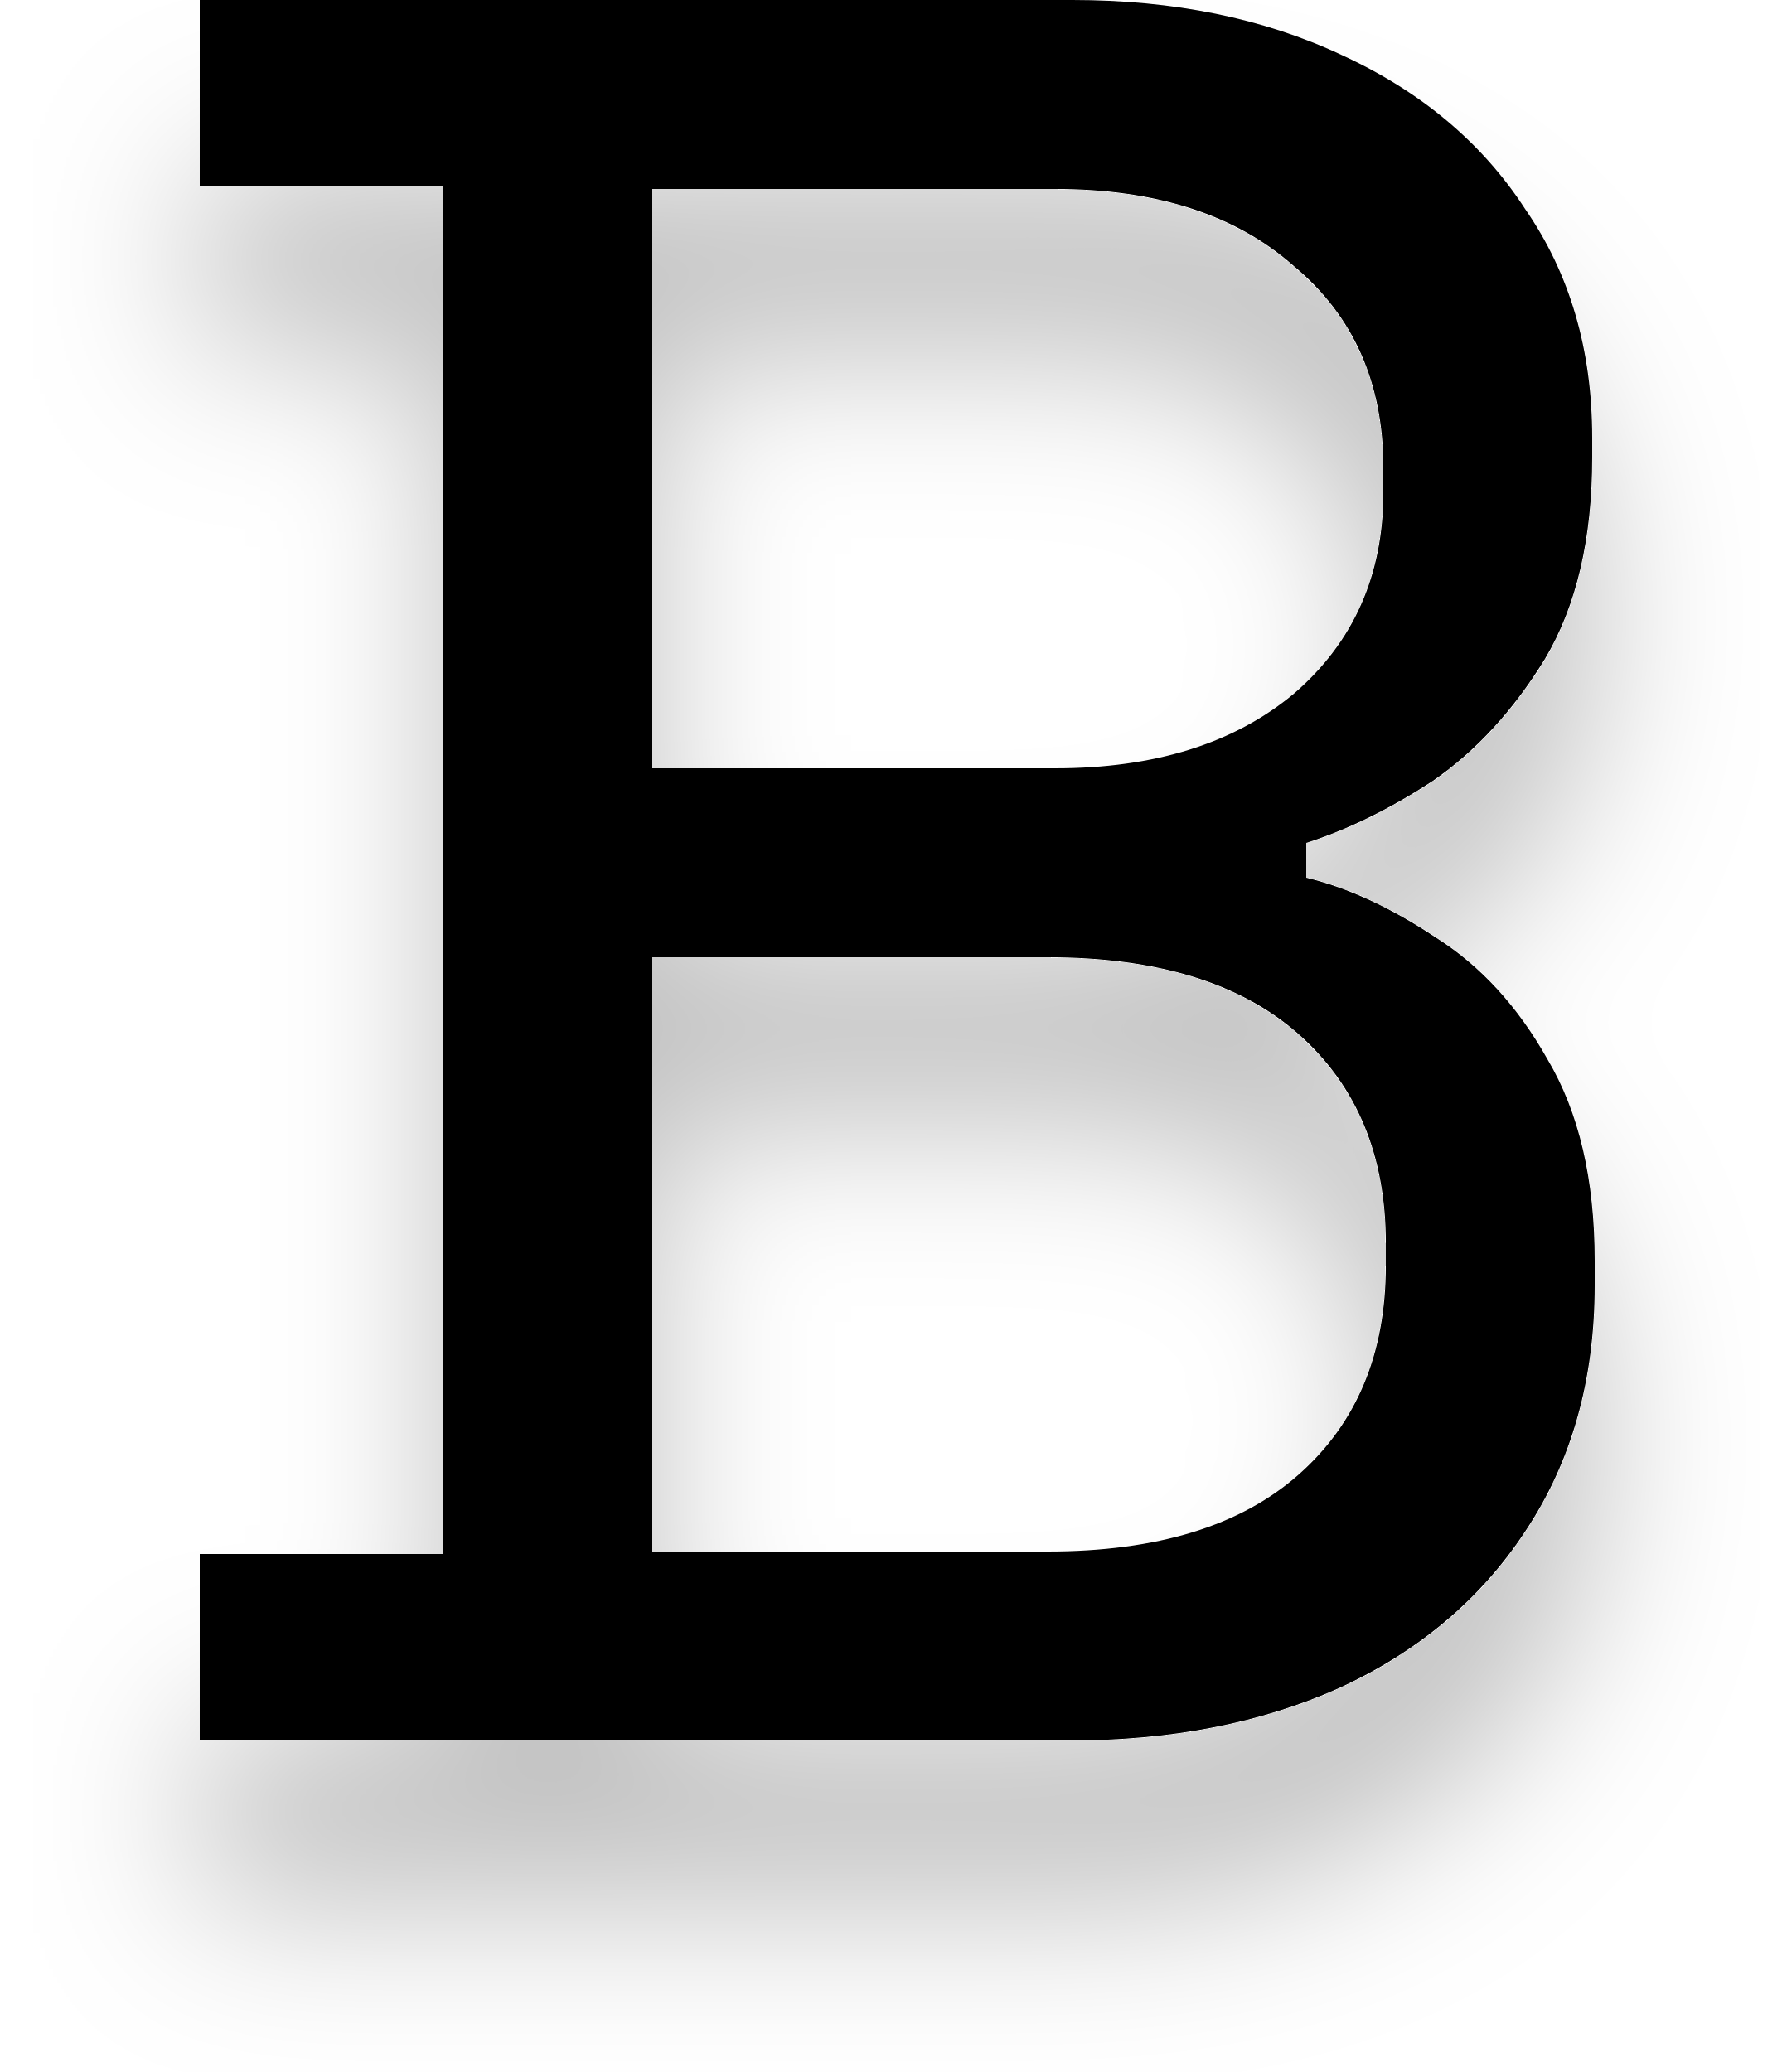
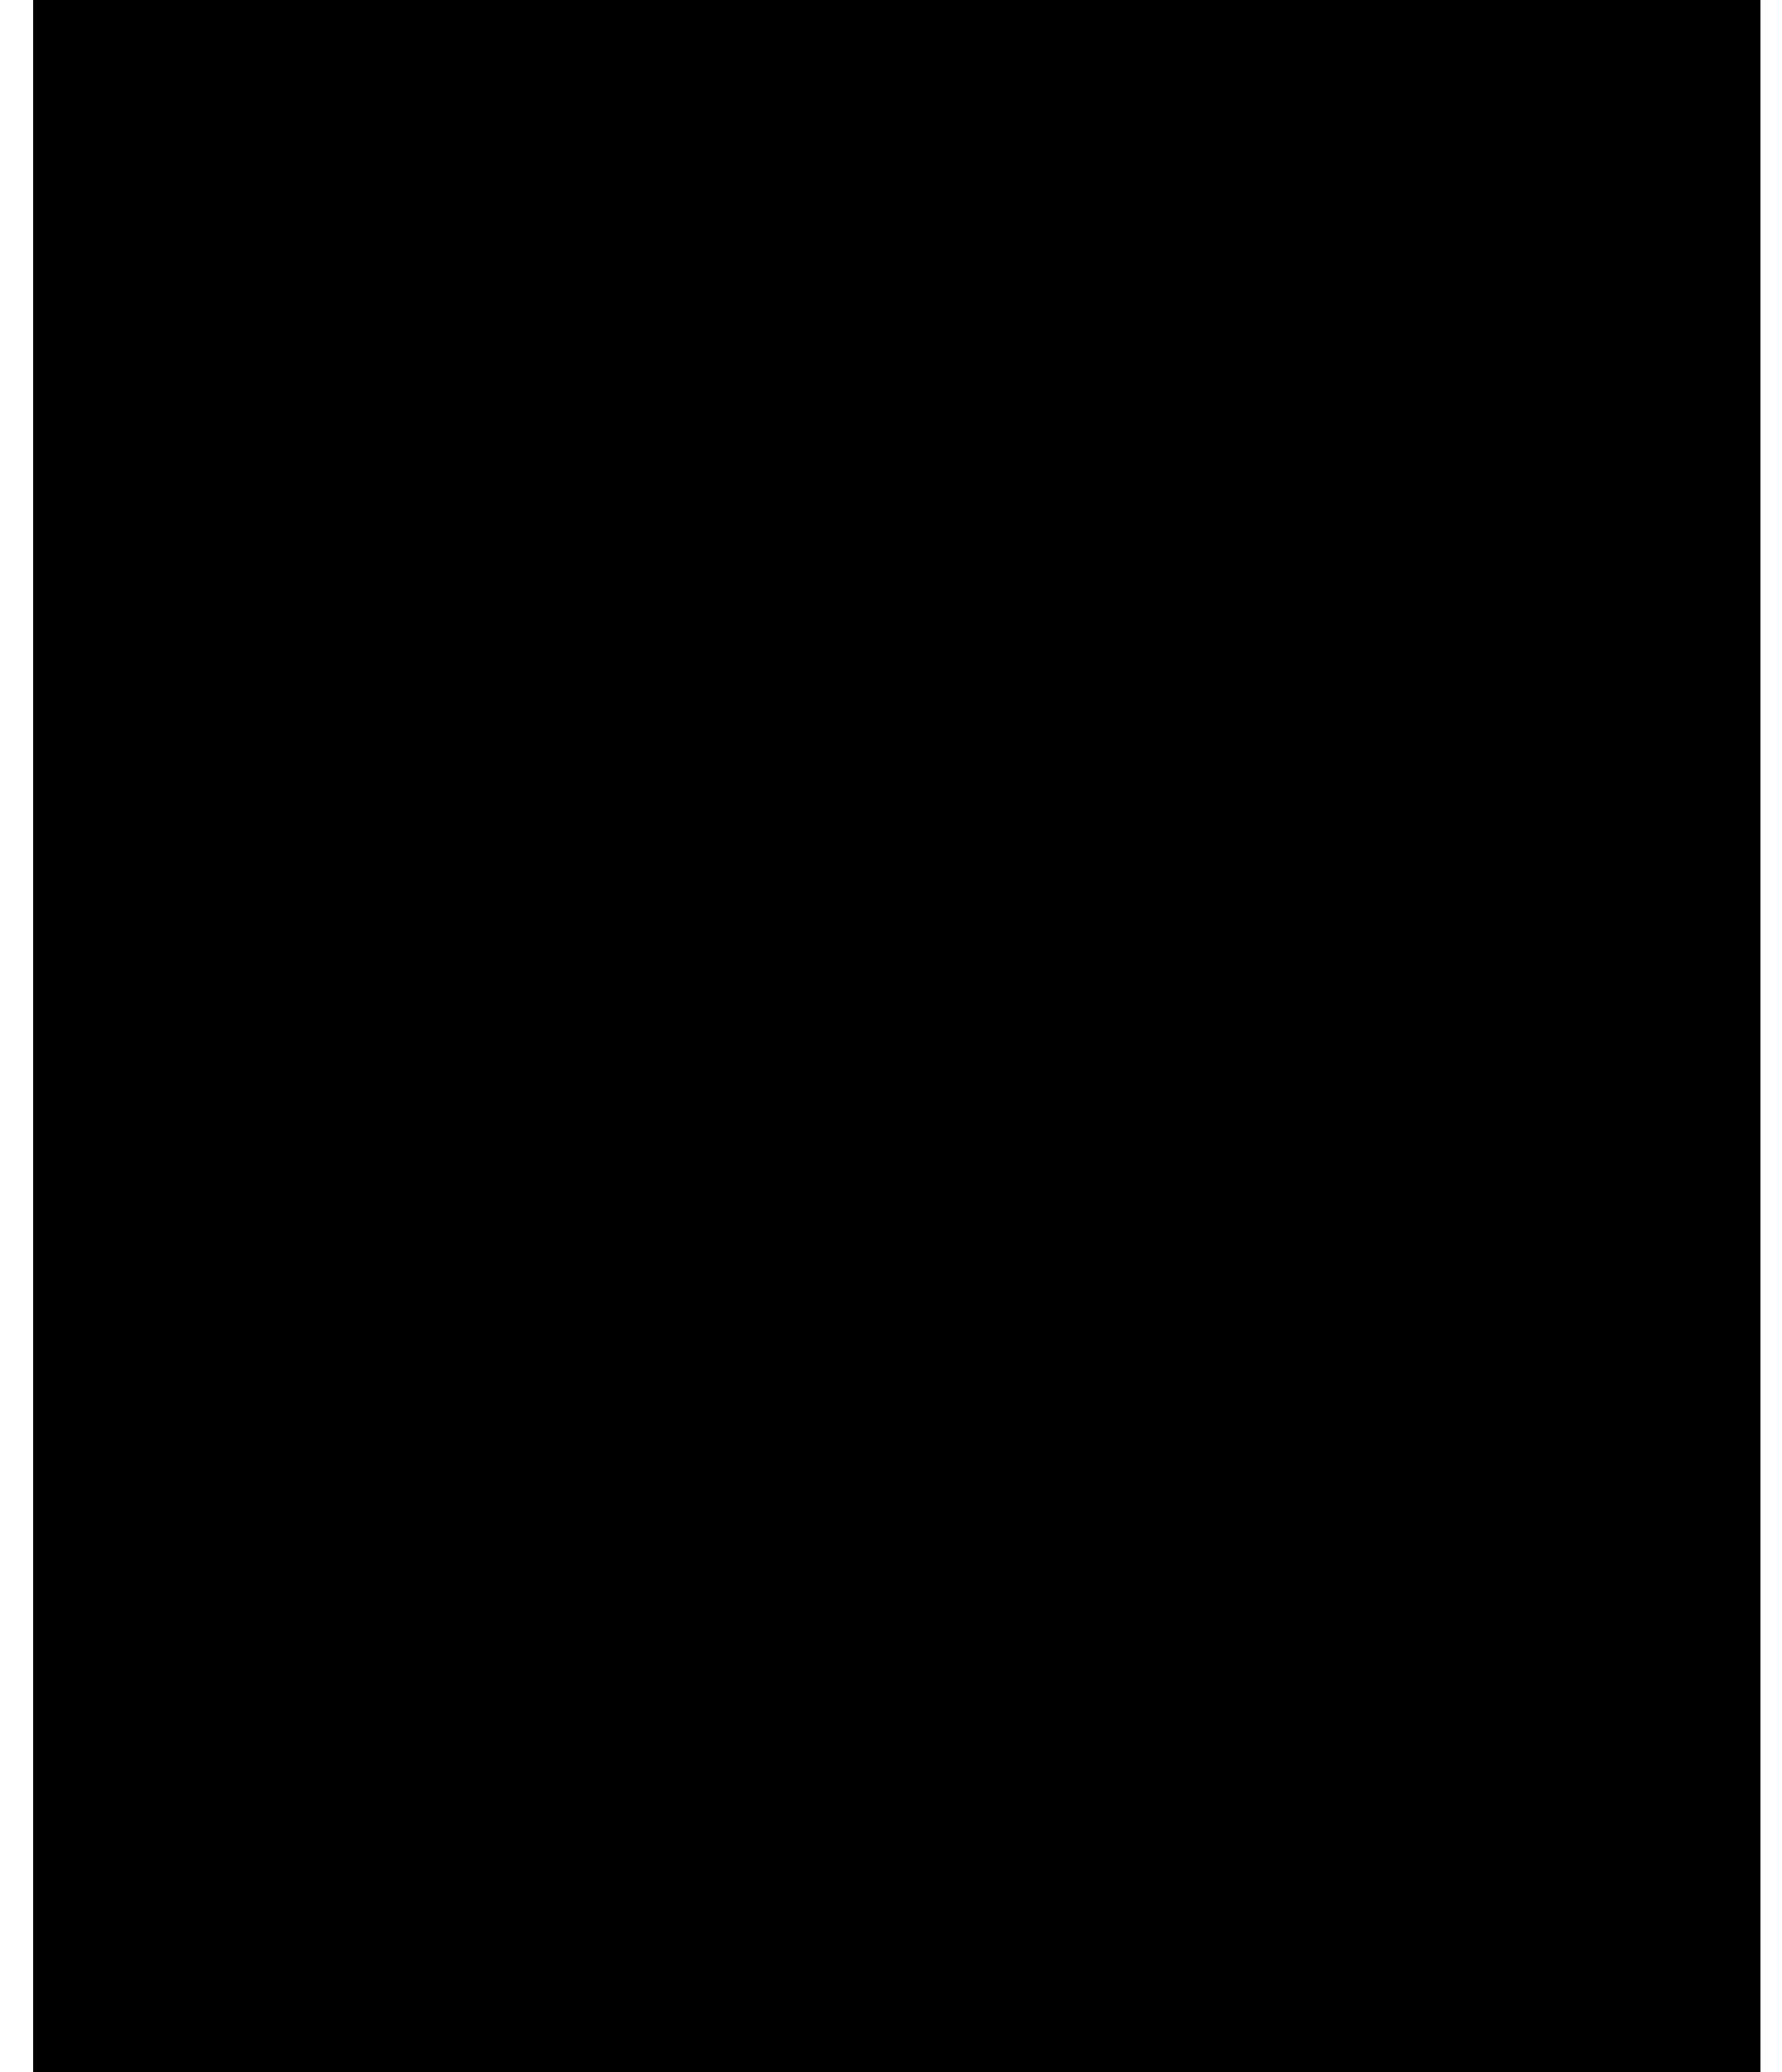
<svg xmlns="http://www.w3.org/2000/svg" width="43" height="50" viewBox="0 0 43 50" fill="none">
  <g filter="url(#filter0_d_1607_5)">
    <path d="M4.82 42V37.5H10.7V4.5H4.82V-2.86102e-06H25.88C28.32 -2.86102e-06 30.48 0.44 32.36 1.32C34.28 2.2 35.76 3.44 36.8 5.04C37.88 6.6 38.42 8.44 38.42 10.56V11.04C38.42 13 38.04 14.62 37.28 15.9C36.52 17.14 35.62 18.12 34.58 18.84C33.54 19.52 32.52 20.02 31.52 20.34V21.18C32.52 21.42 33.56 21.9 34.64 22.62C35.72 23.3 36.62 24.28 37.34 25.56C38.1 26.84 38.48 28.46 38.48 30.42V31.02C38.48 33.3 37.92 35.28 36.8 36.96C35.72 38.6 34.22 39.86 32.3 40.74C30.42 41.58 28.26 42 25.82 42H4.82ZM15.74 37.44H25.28C27.92 37.44 29.94 36.82 31.34 35.58C32.74 34.34 33.44 32.66 33.44 30.54V30C33.44 27.88 32.74 26.2 31.34 24.96C29.94 23.72 27.92 23.1 25.28 23.1H15.74V37.44ZM15.74 18.54H25.46C27.86 18.54 29.78 17.94 31.22 16.74C32.66 15.5 33.38 13.88 33.38 11.88V11.28C33.38 9.24 32.66 7.62 31.22 6.42C29.82 5.18 27.9 4.56 25.46 4.56H15.74V18.54Z" fill="black" />
  </g>
  <defs>
    <filter id="filter0_d_1607_5" x="0.82" y="0" width="41.66" height="50" filterUnits="userSpaceOnUse" color-interpolation-filters="sRGB">
-       <feFlood flood-opacity="0" result="BackgroundImageFix" />
+       <feFlood floodOpacity="0" result="BackgroundImageFix" />
      <feColorMatrix in="SourceAlpha" type="matrix" values="0 0 0 0 0 0 0 0 0 0 0 0 0 0 0 0 0 0 127 0" result="hardAlpha" />
      <feOffset dy="4" />
      <feGaussianBlur stdDeviation="2" />
      <feComposite in2="hardAlpha" operator="out" />
      <feColorMatrix type="matrix" values="0 0 0 0 0 0 0 0 0 0 0 0 0 0 0 0 0 0 0.25 0" />
      <feBlend mode="normal" in2="BackgroundImageFix" result="effect1_dropShadow_1607_5" />
      <feBlend mode="normal" in="SourceGraphic" in2="effect1_dropShadow_1607_5" result="shape" />
    </filter>
  </defs>
</svg>
